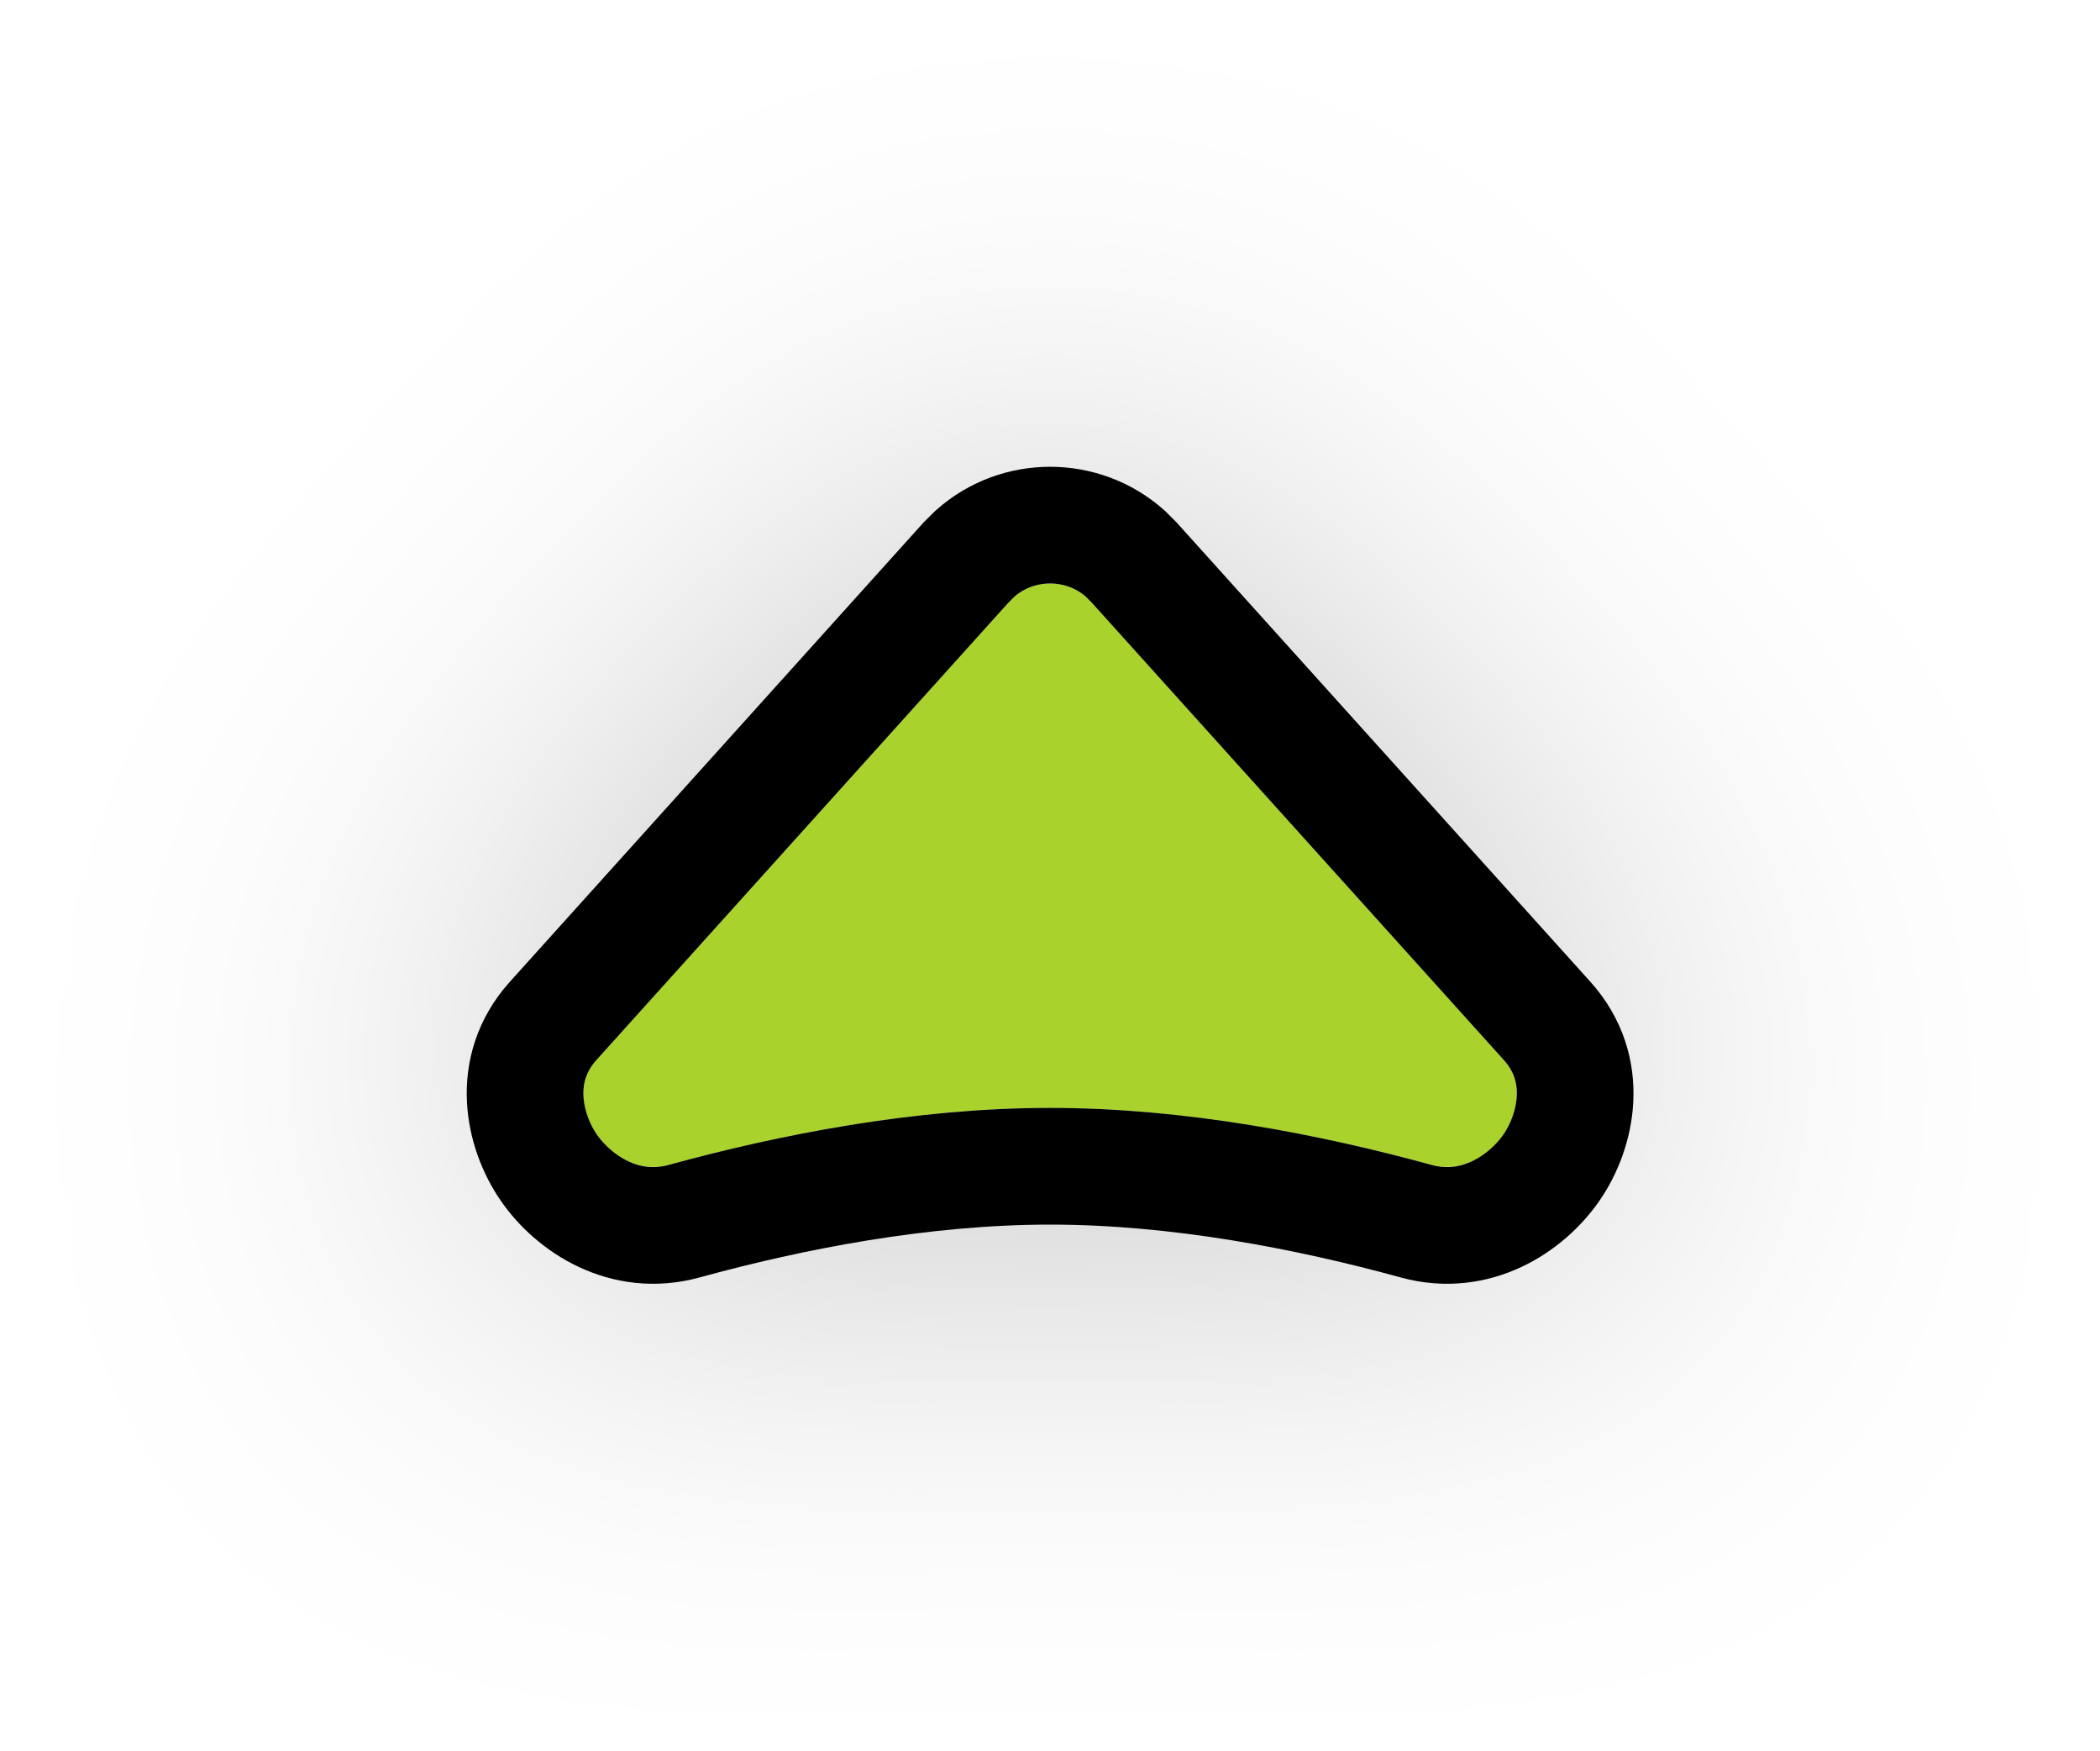
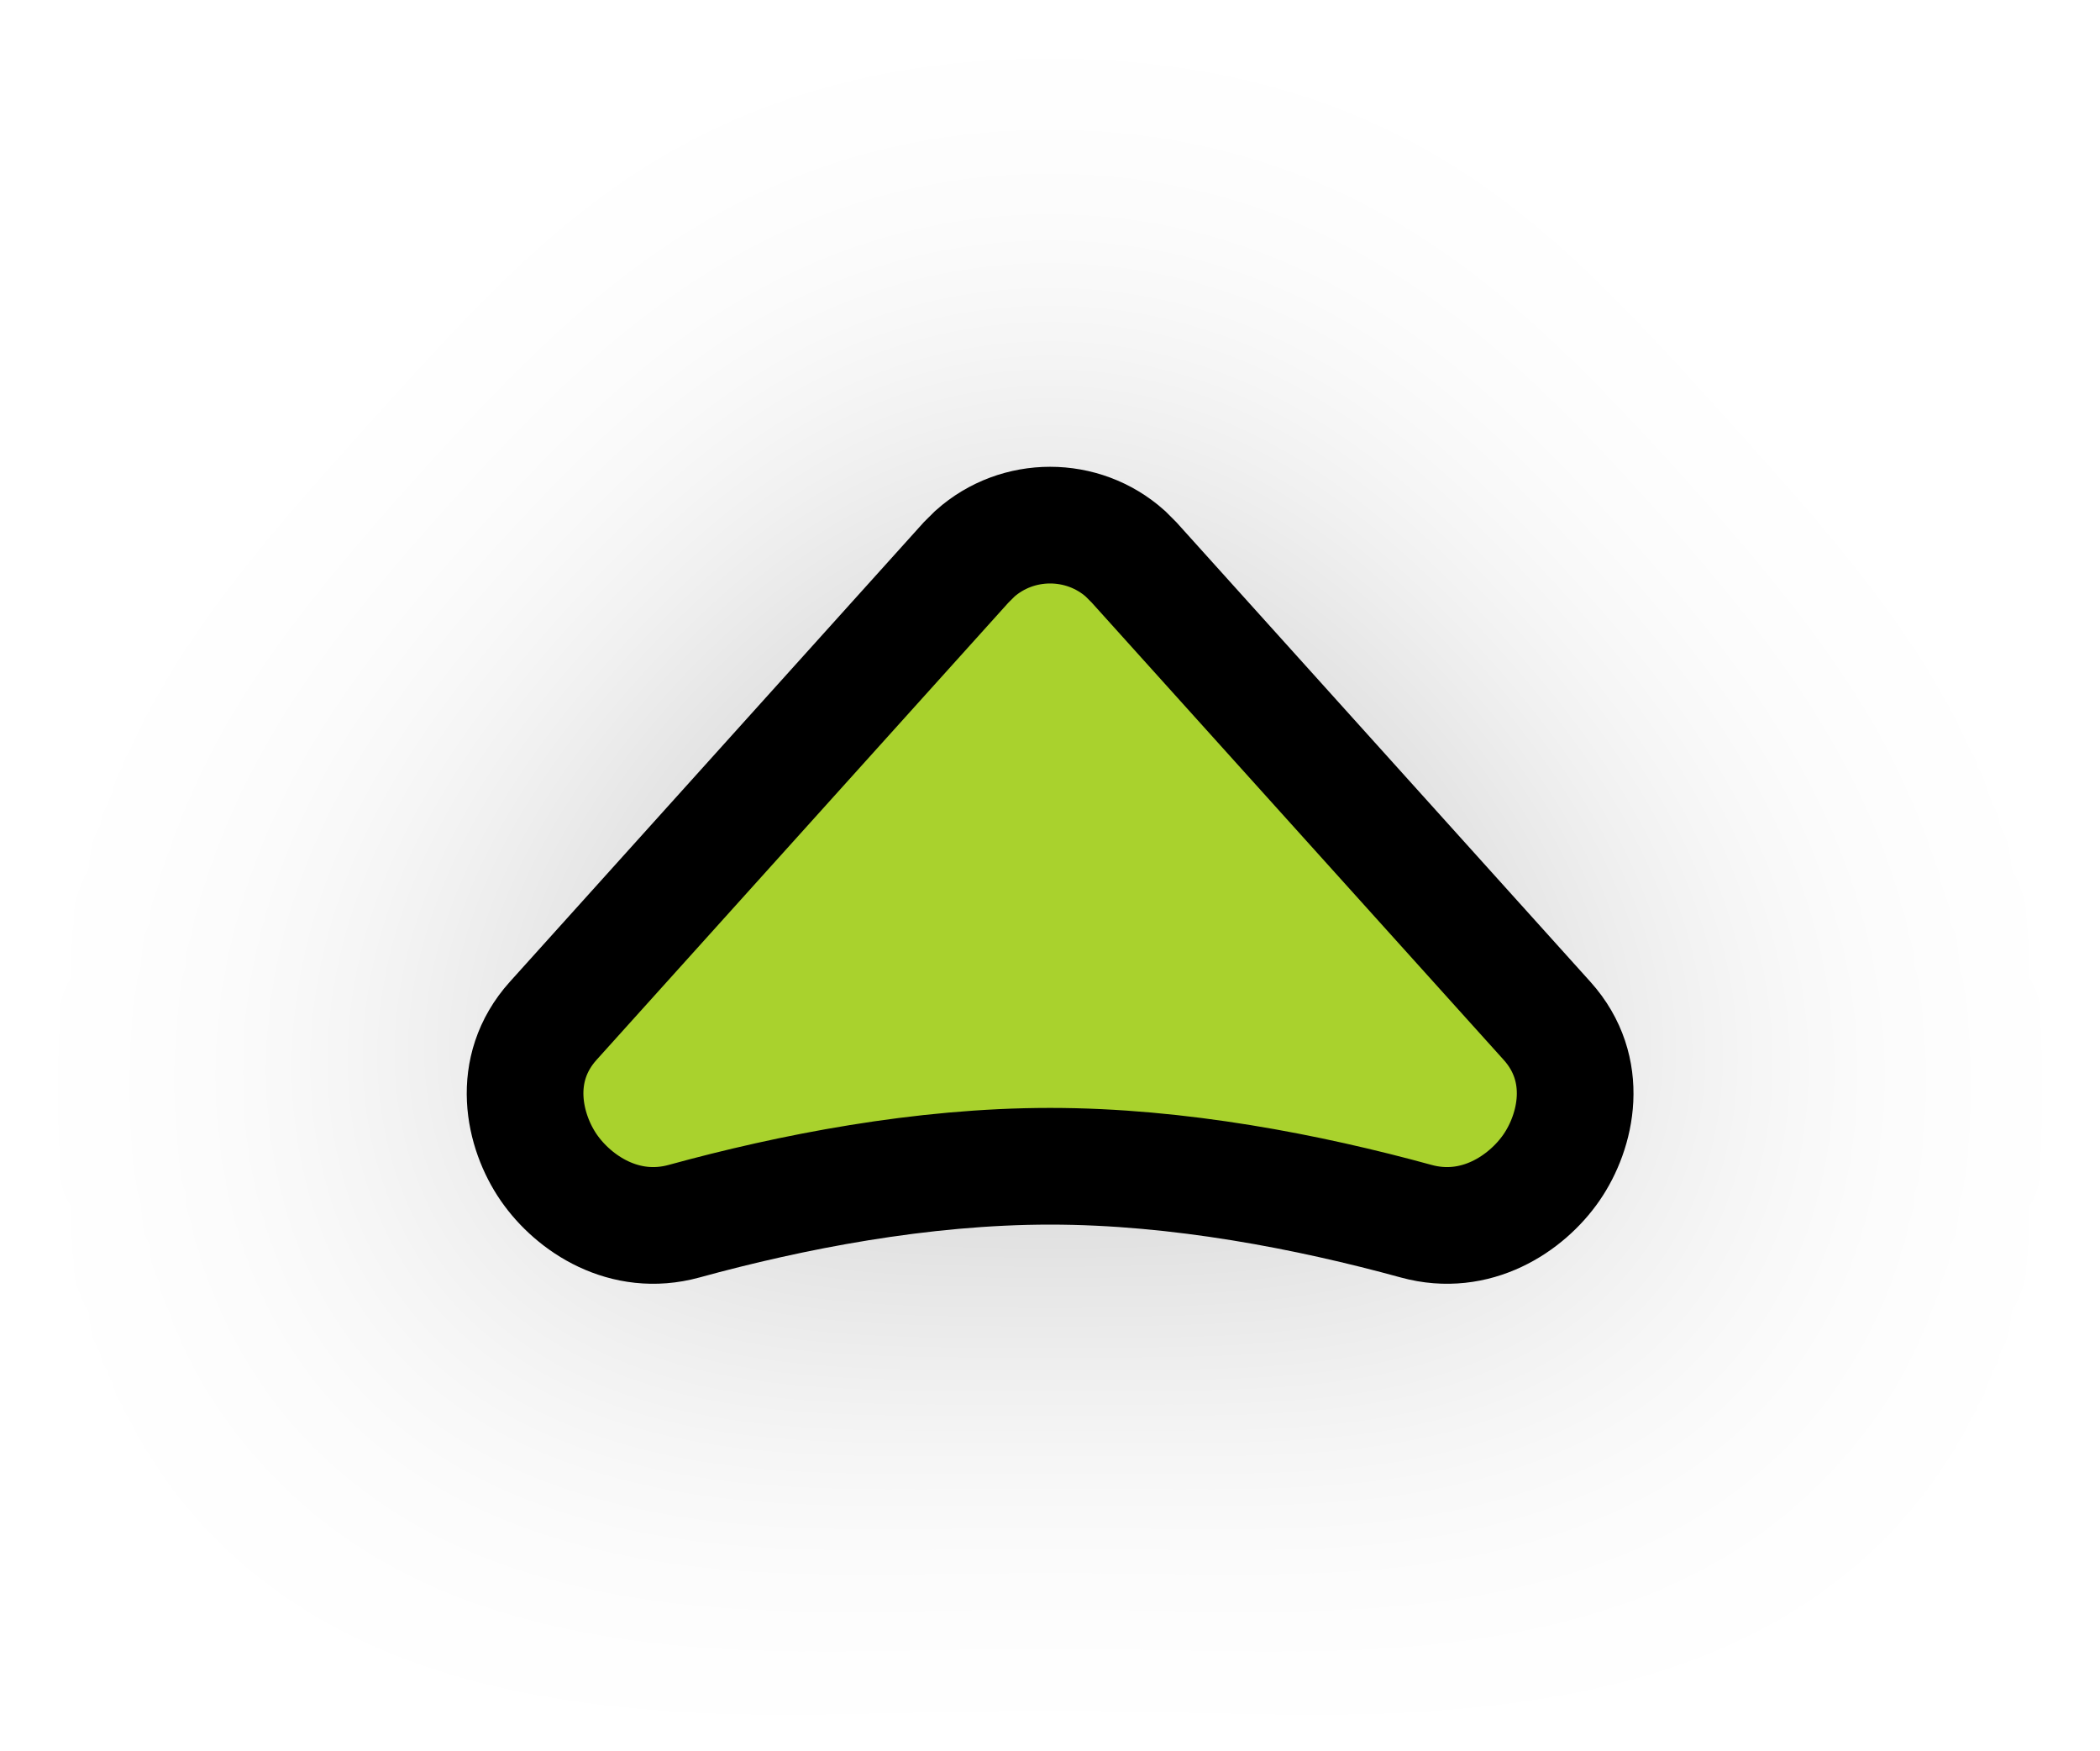
<svg xmlns="http://www.w3.org/2000/svg" width="36" height="30" viewBox="0 0 36 30" fill="none">
-   <g filter="url(#filter0_d_10364_5578)">
-     <path d="M17.305 10.308C17.675 9.897 18.328 9.897 18.699 10.308L25.776 18.164C26.443 18.904 25.513 20.231 24.544 19.965C22.656 19.447 20.326 18.988 18.002 18.988C15.677 18.988 13.348 19.447 11.46 19.965C10.491 20.231 9.561 18.904 10.227 18.164L17.305 10.308Z" fill="#A9D22D" />
-     <path d="M16.713 9.489C17.444 8.837 18.56 8.837 19.291 9.489L19.441 9.639L26.52 17.495C27.272 18.33 27.024 19.391 26.596 20.011C26.167 20.631 25.298 21.209 24.279 20.93C22.439 20.425 20.205 19.988 18.002 19.988C15.799 19.988 13.565 20.425 11.725 20.93C10.706 21.209 9.837 20.631 9.408 20.011C8.98 19.391 8.732 18.33 9.484 17.495L16.562 9.639L16.713 9.489Z" stroke="black" stroke-width="2" />
+   <g filter="url(#filter0_d_10410_4695)">
+     <path d="M16.713 9.489C17.444 8.837 18.56 8.837 19.291 9.489L19.441 9.639L26.52 17.495C27.272 18.33 27.024 19.391 26.596 20.011C26.167 20.631 25.298 21.209 24.279 20.93C22.439 20.425 20.205 19.988 18.002 19.988C15.799 19.988 13.565 20.425 11.725 20.93C10.706 21.209 9.837 20.631 9.408 20.011C8.98 19.391 8.732 18.33 9.484 17.495L16.562 9.639L16.713 9.489Z" fill="#A9D22D" stroke="black" stroke-width="2" />
  </g>
  <defs>
-     <filter id="filter0_d_10364_5578" x="0" y="0" width="36.004" height="30.004" filterUnits="userSpaceOnUse" color-interpolation-filters="sRGB">
+     <filter id="filter0_d_10410_4695" x="0" y="0" width="36.004" height="30.004" filterUnits="userSpaceOnUse" color-interpolation-filters="sRGB">
      <feFlood flood-opacity="0" result="BackgroundImageFix" />
      <feColorMatrix in="SourceAlpha" type="matrix" values="0 0 0 0 0 0 0 0 0 0 0 0 0 0 0 0 0 0 127 0" result="hardAlpha" />
      <feOffset />
      <feGaussianBlur stdDeviation="4" />
      <feColorMatrix type="matrix" values="0 0 0 0 0 0 0 0 0 0 0 0 0 0 0 0 0 0 0.23 0" />
-       <feBlend mode="normal" in2="BackgroundImageFix" result="effect1_dropShadow_10364_5578" />
-       <feBlend mode="normal" in="SourceGraphic" in2="effect1_dropShadow_10364_5578" result="shape" />
+       <feBlend mode="normal" in2="BackgroundImageFix" result="effect1_dropShadow_10410_4695" />
+       <feBlend mode="normal" in="SourceGraphic" in2="effect1_dropShadow_10410_4695" result="shape" />
    </filter>
  </defs>
</svg>
